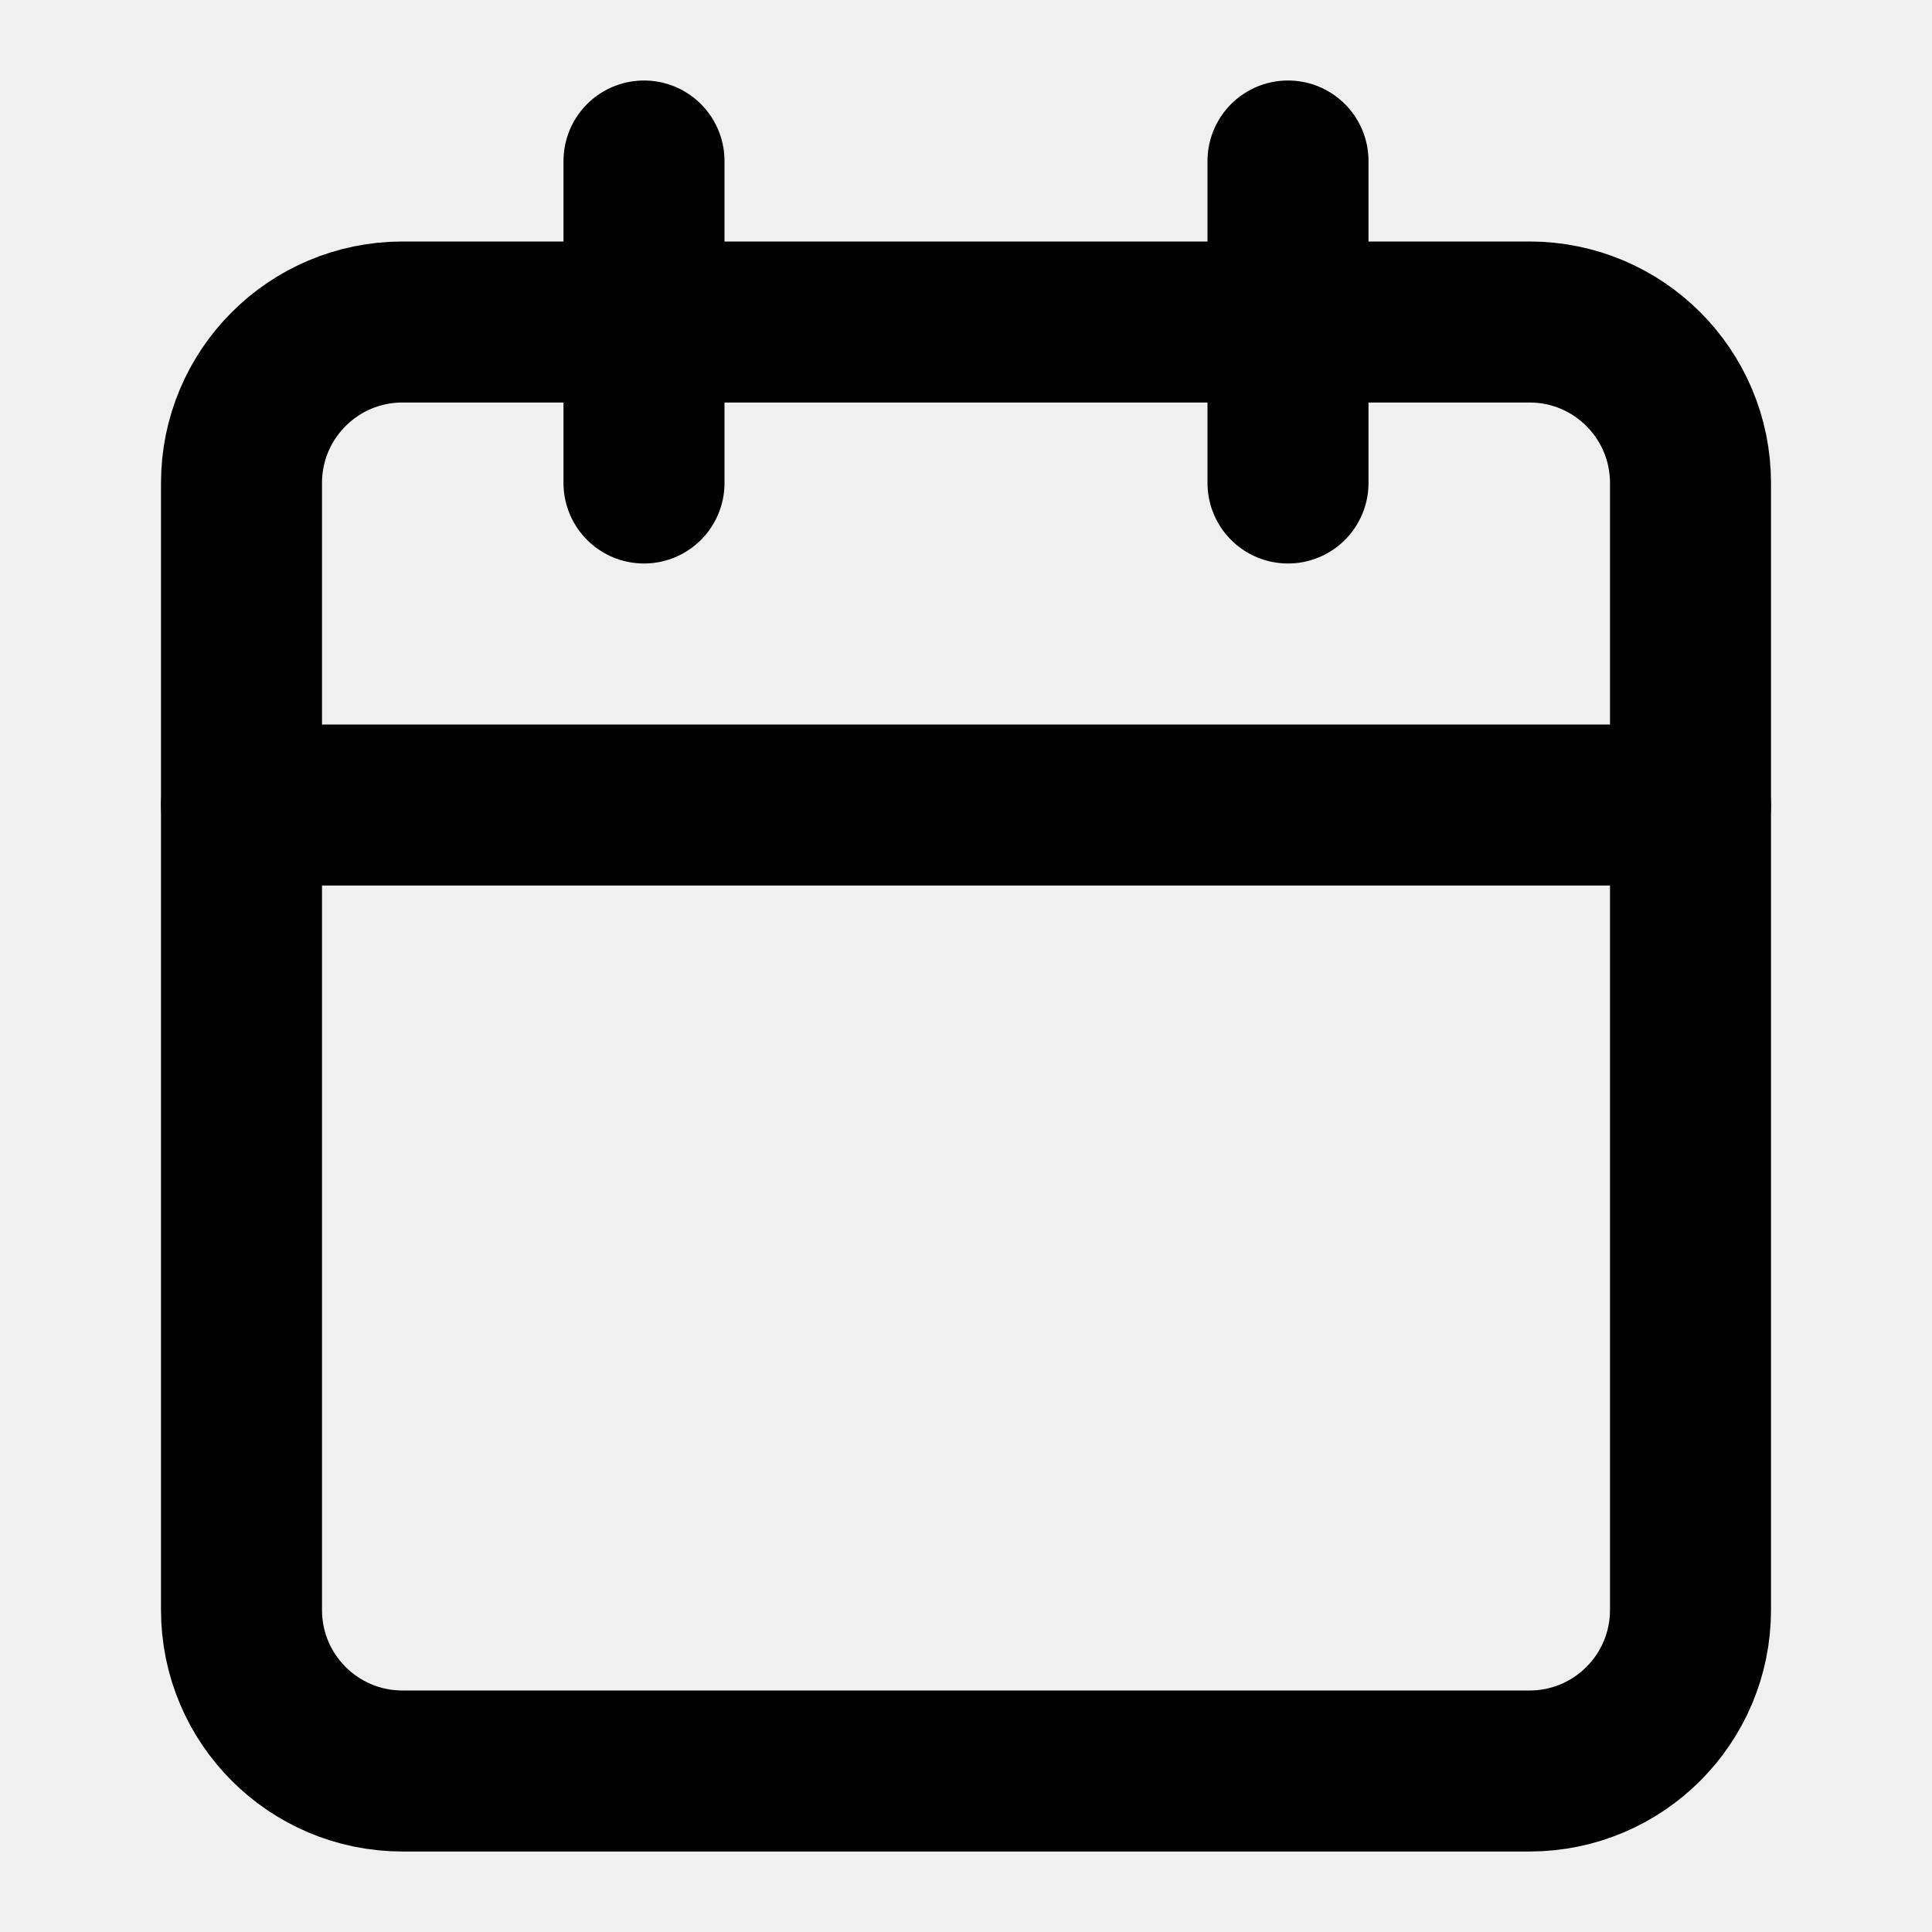
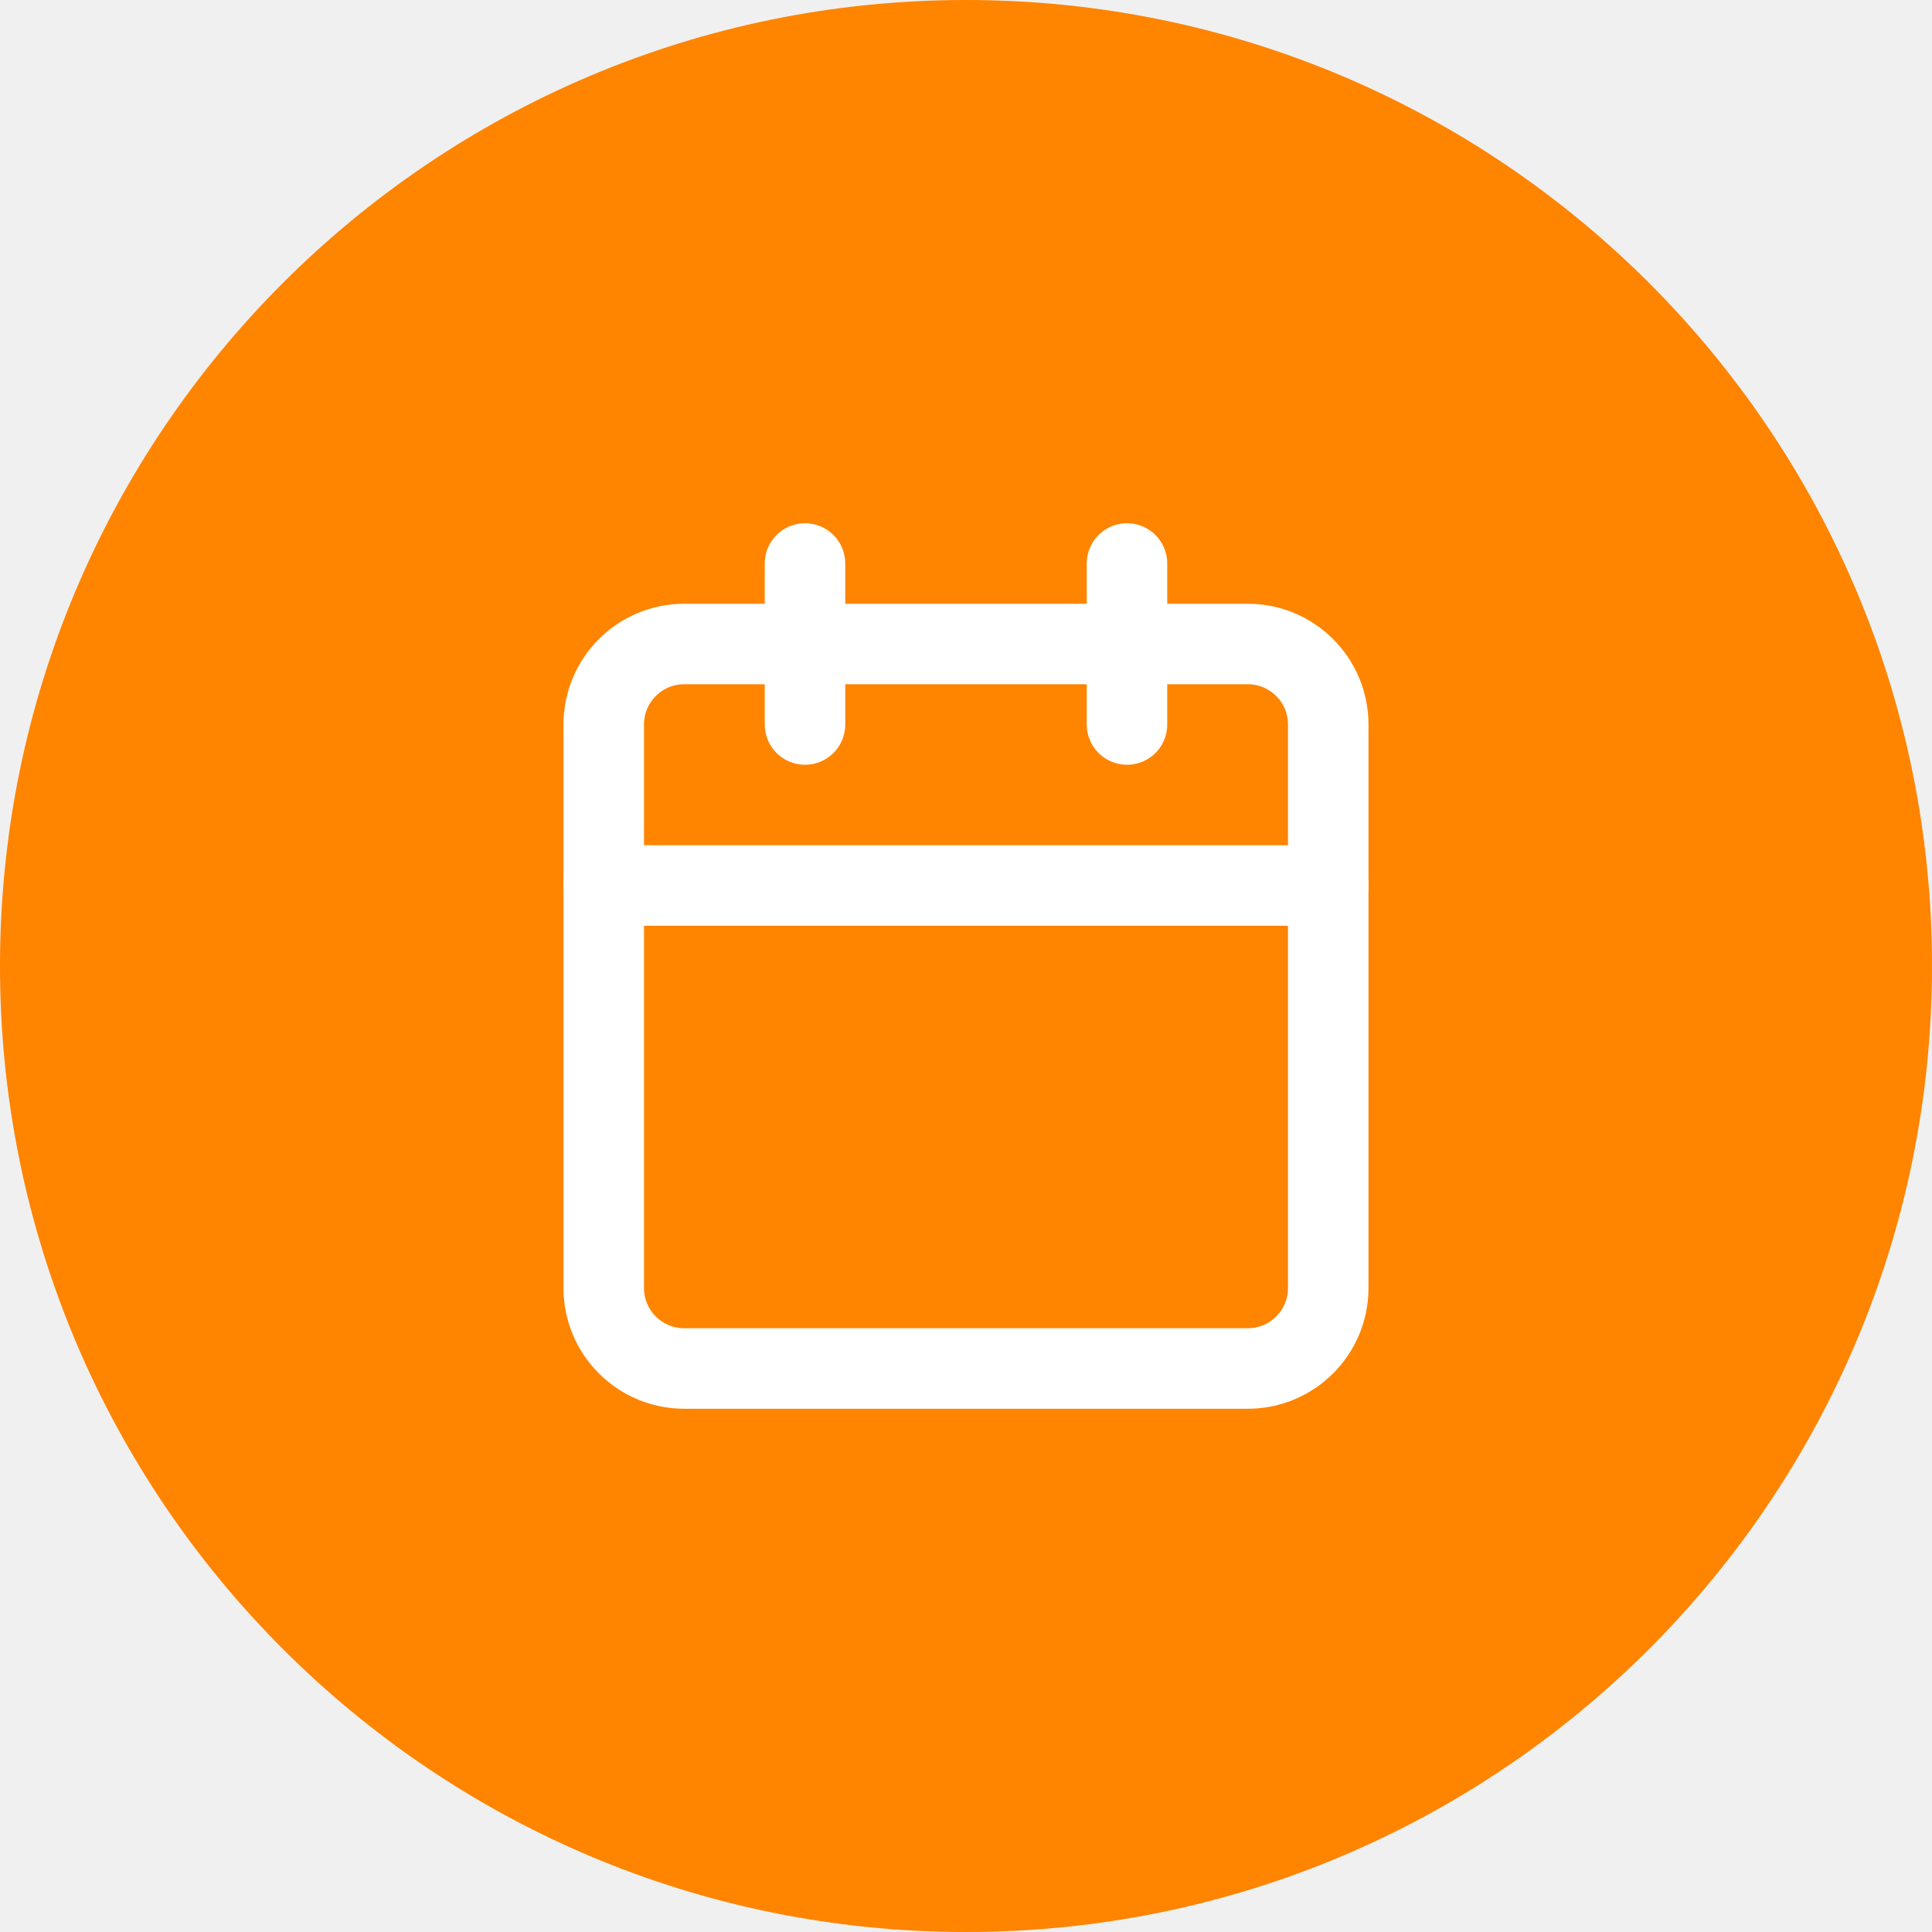
- <svg xmlns="http://www.w3.org/2000/svg" class="lucide lucide-calendar" width="24" height="24" viewBox="0 0 24 24" fill="none" stroke="currentColor" stroke-width="2" stroke-linecap="round" stroke-linejoin="round">
-   <path d="M8 2v4" />
-   <path d="M16 2v4" />
-   <rect width="18" height="18" x="3" y="4" rx="2" />
-   <path d="M3 10h18" />
+ <svg xmlns="http://www.w3.org/2000/svg" width="48" height="48" viewBox="0 0 48 48">
+   <circle cx="24" cy="24" r="24" fill="#ff8400" />
+   <g transform="translate(12 12)" fill="none" stroke="#ffffff" stroke-width="2" stroke-linecap="round" stroke-linejoin="round">
+     <path d="M8 2v4" />
+     <path d="M16 2v4" />
+     <rect width="18" height="18" x="3" y="4" rx="2" />
+     <path d="M3 10h18" />
+   </g>
</svg>
